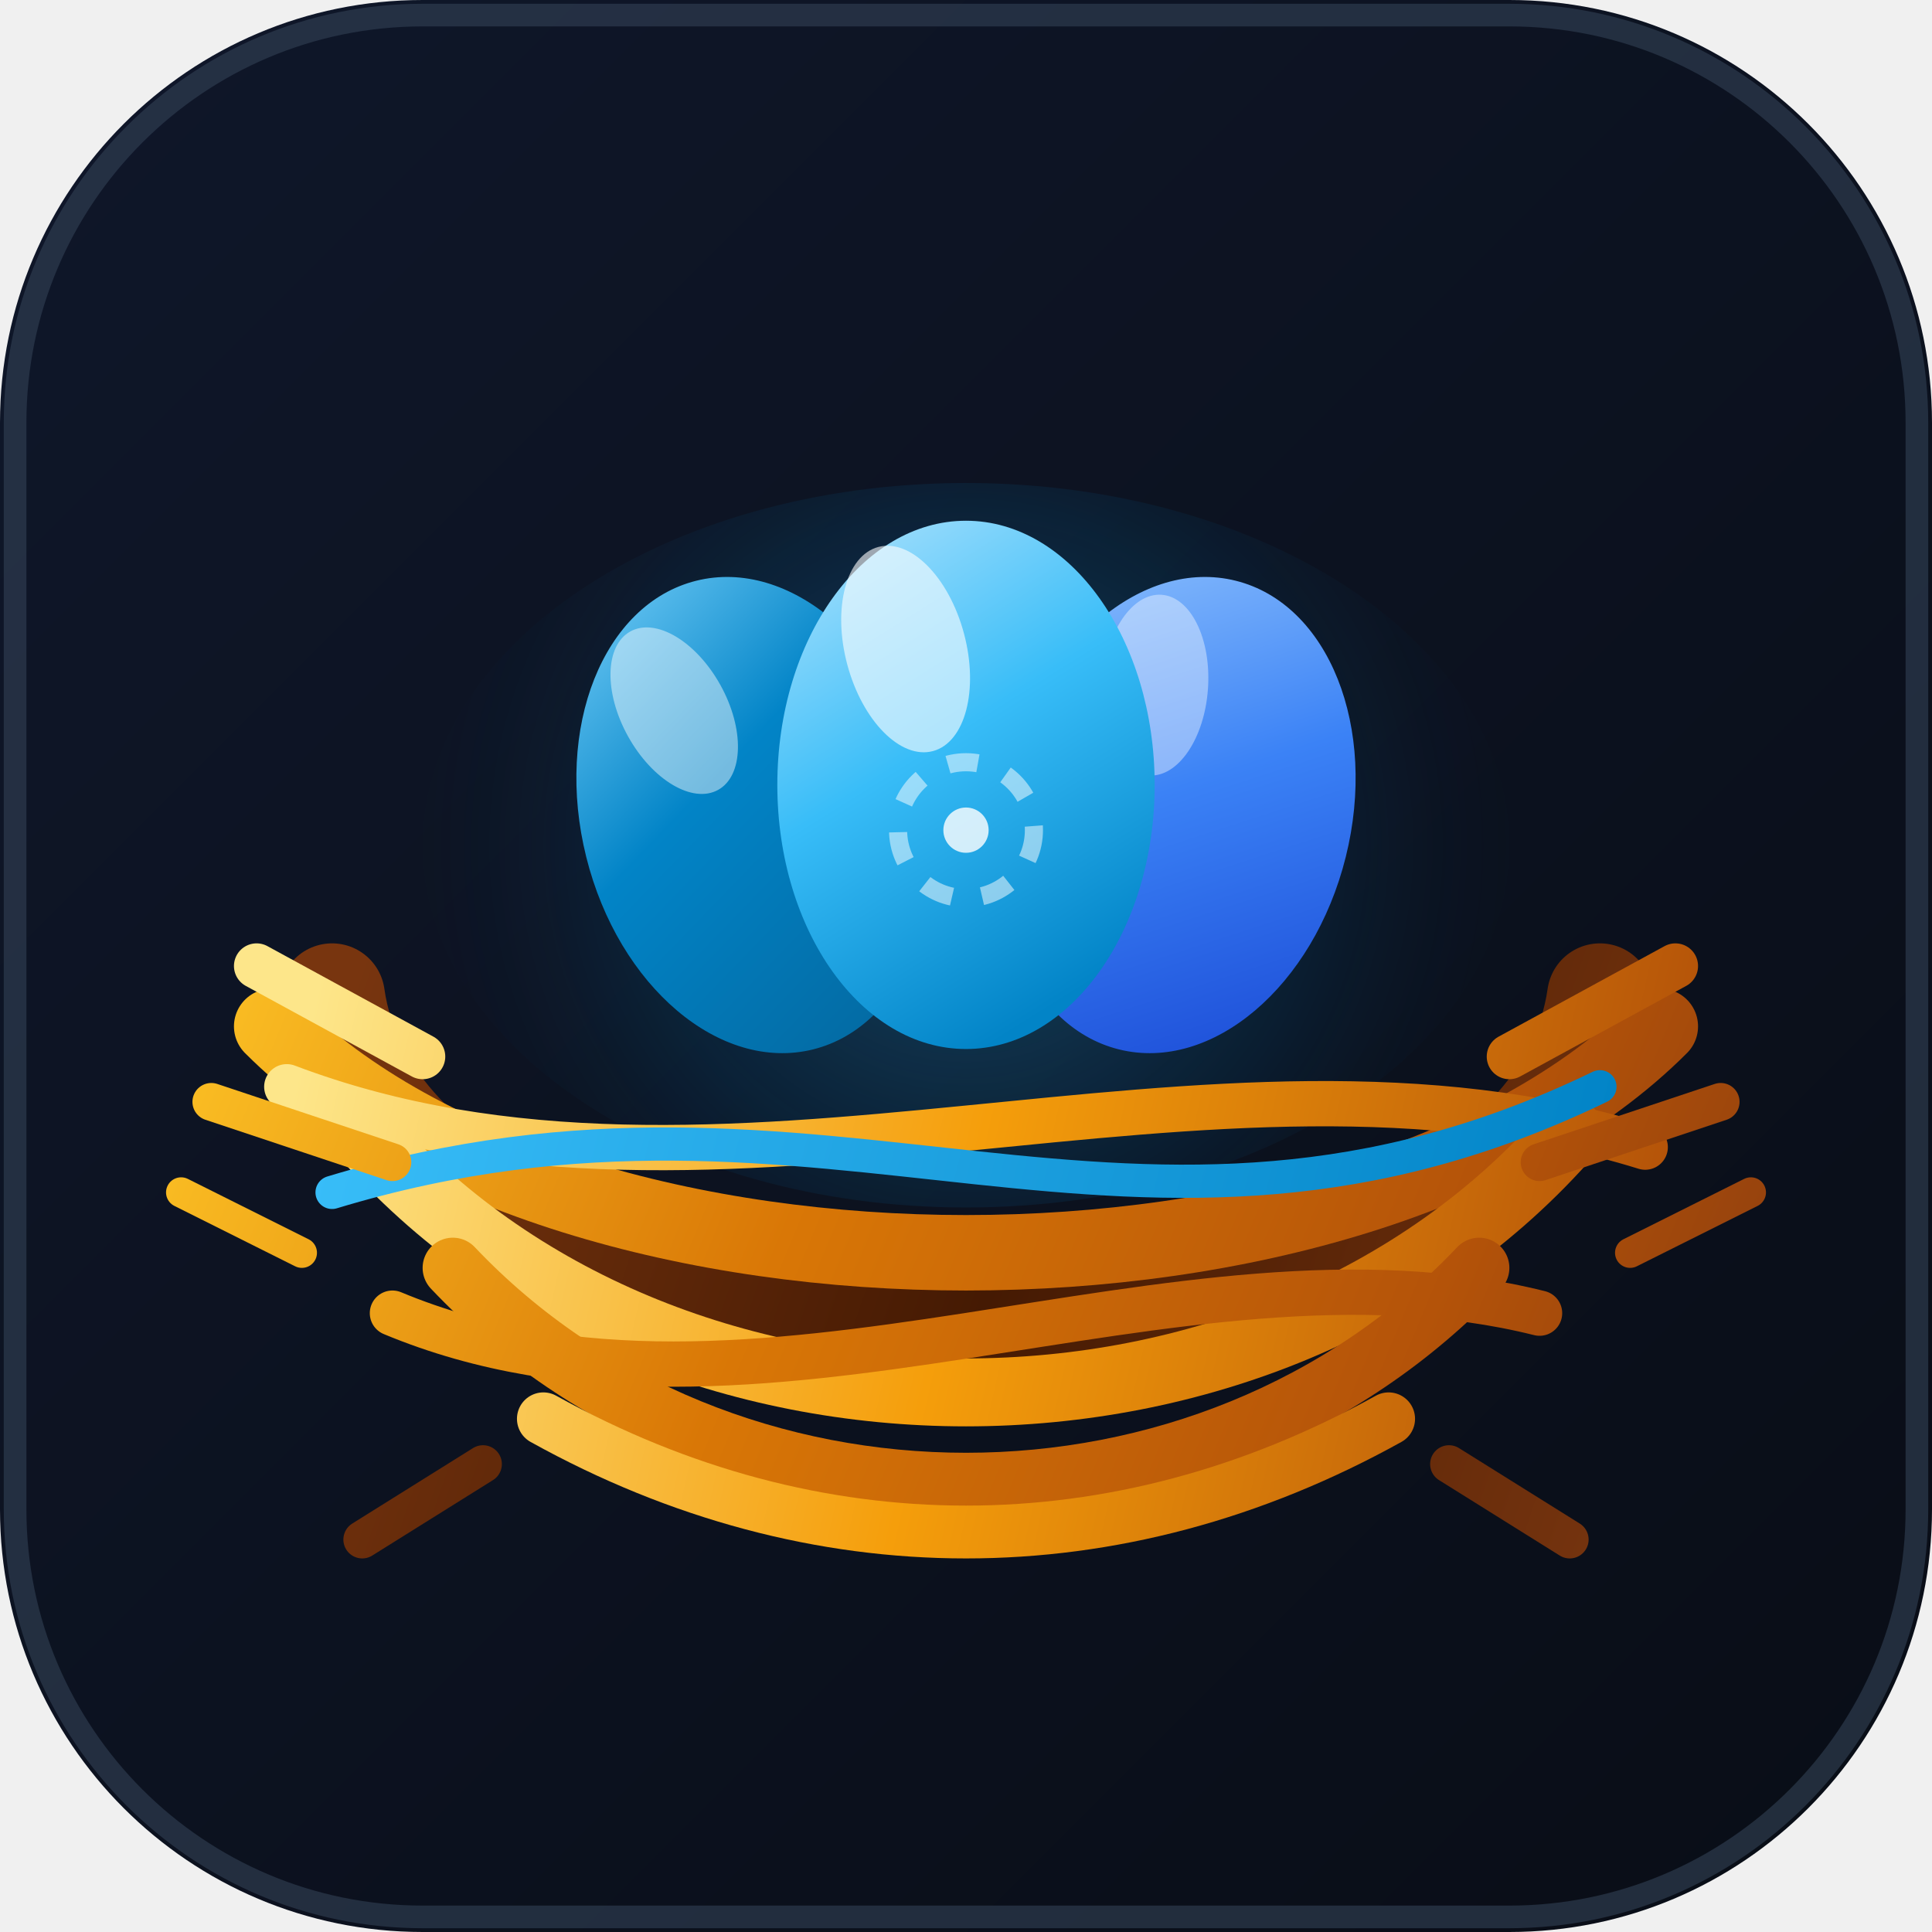
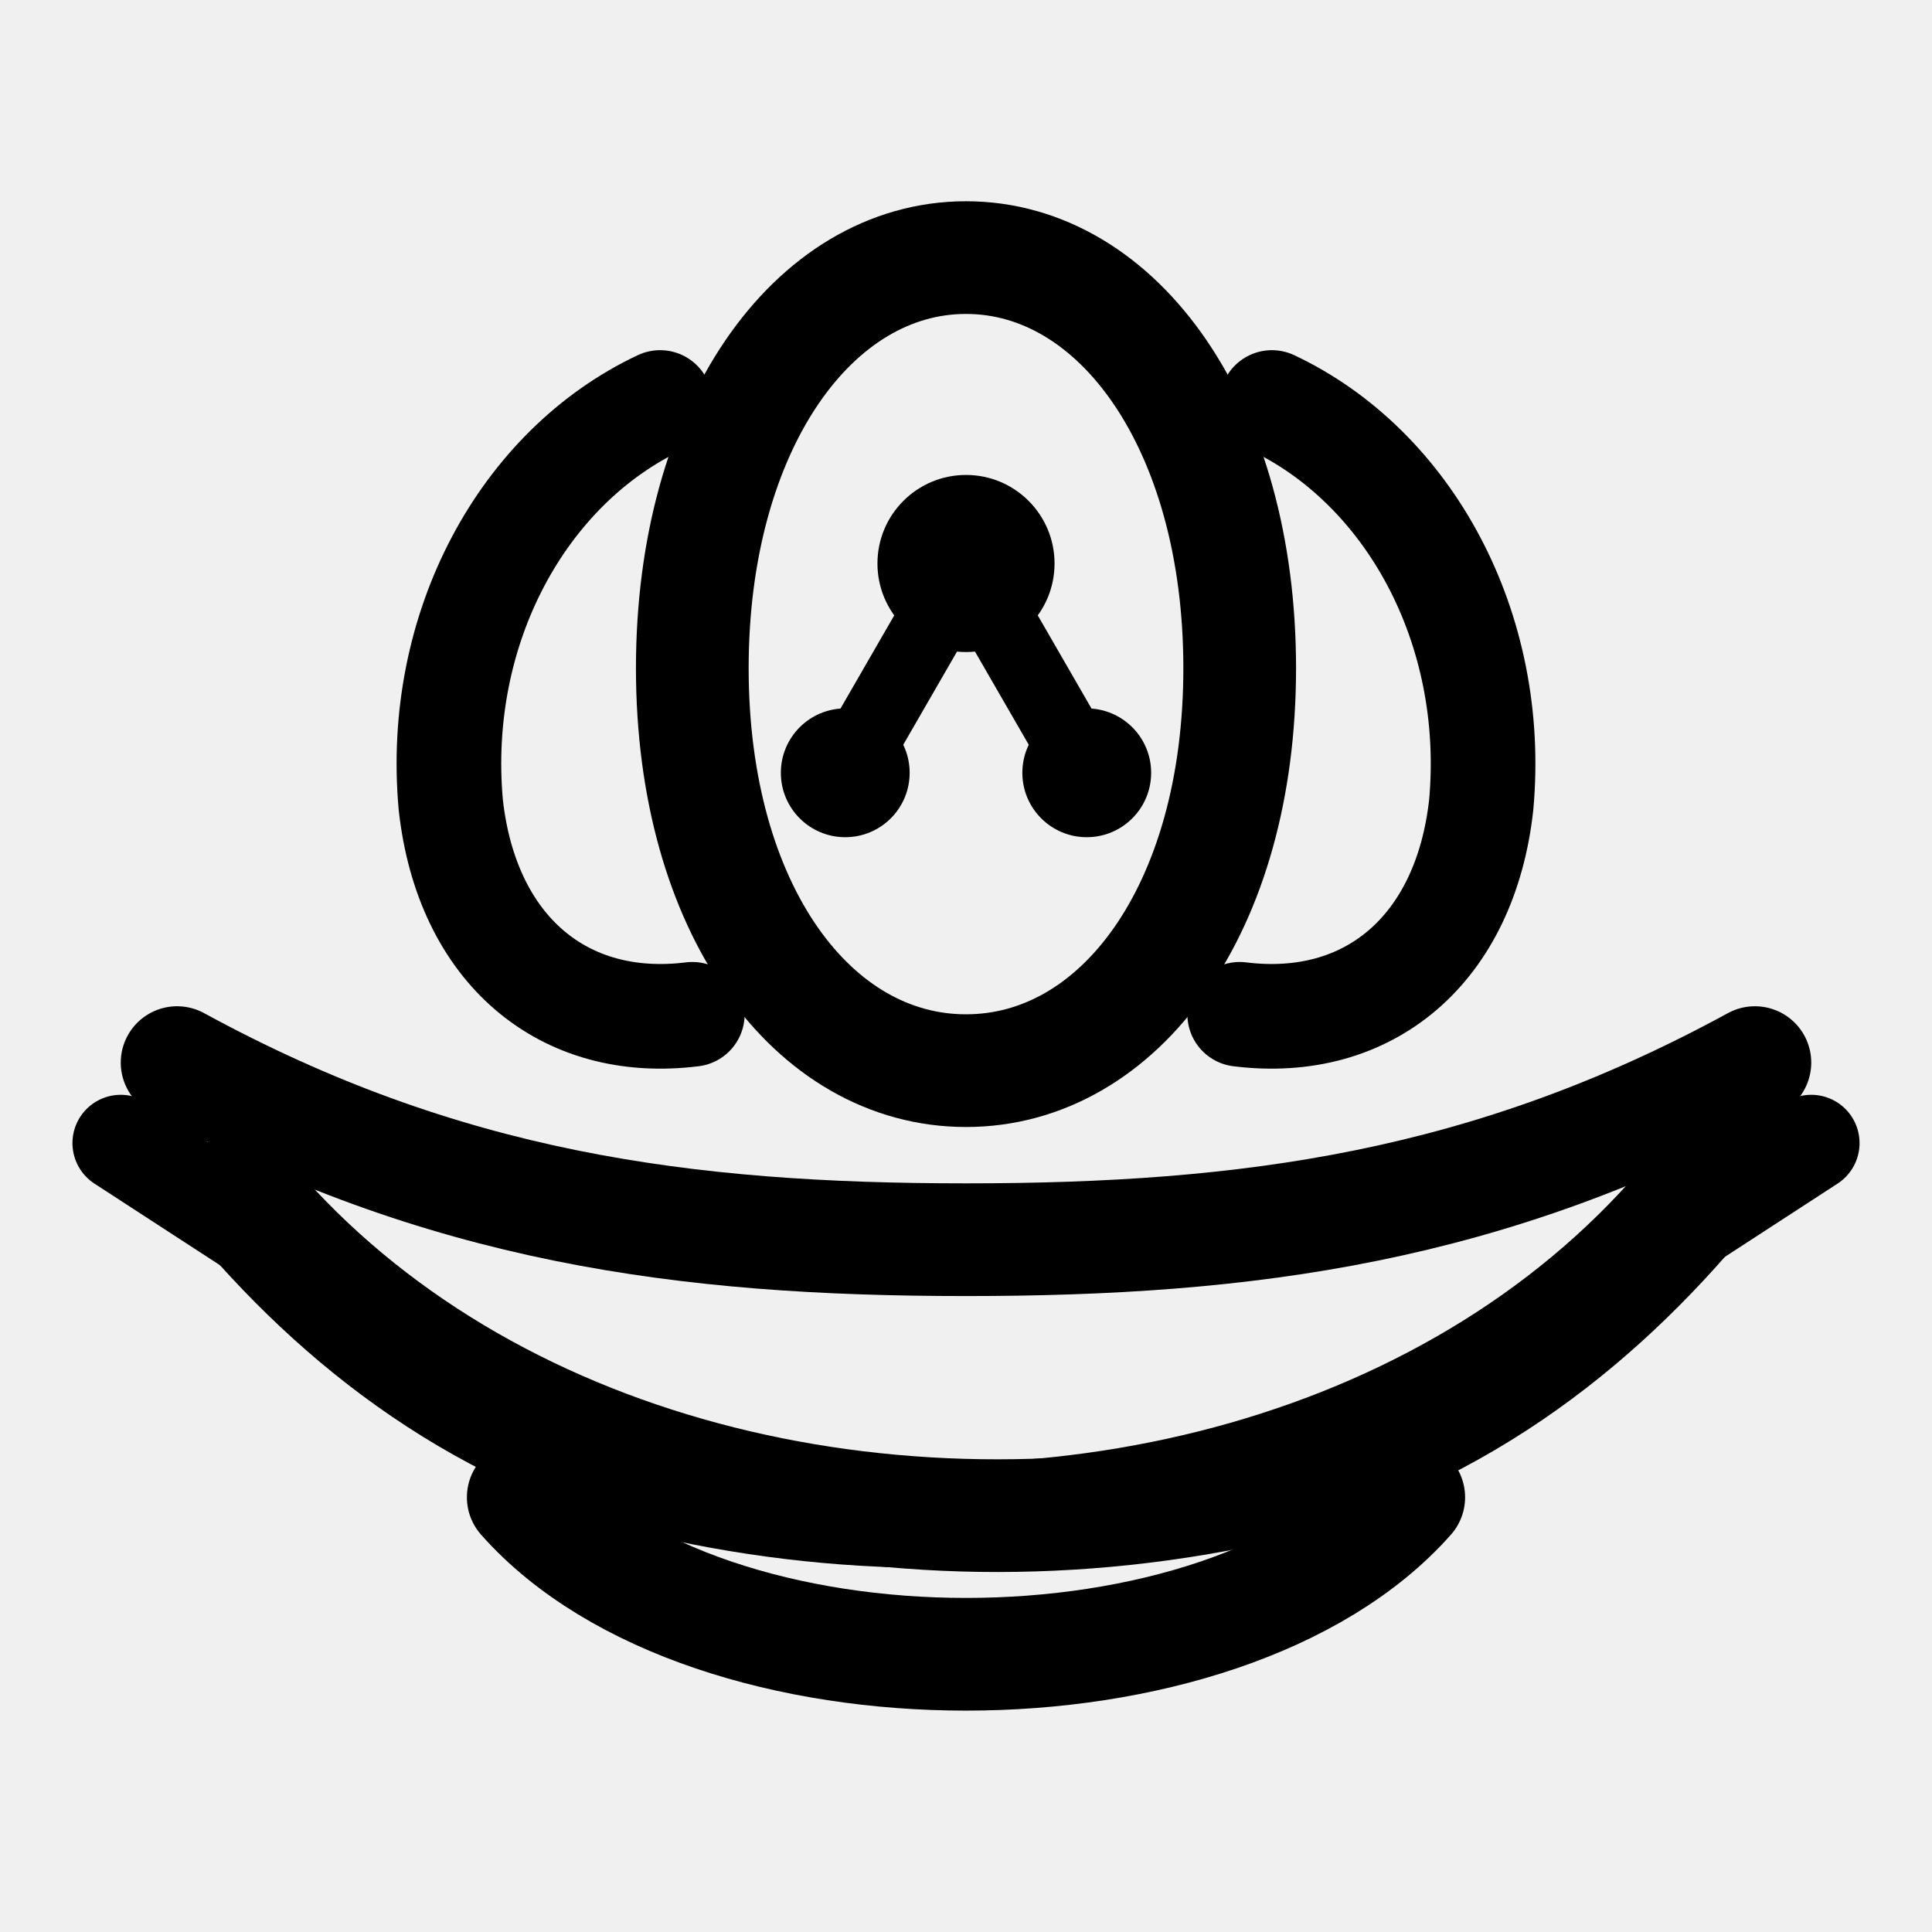
- <svg xmlns="http://www.w3.org/2000/svg" width="128" height="128" viewBox="0 0 128 128" fill="none">
-   <defs>
-     <linearGradient id="bgGrad" x1="0" y1="0" x2="128" y2="128" gradientUnits="userSpaceOnUse">
-       <stop offset="0%" stop-color="#0F172A" />
-       <stop offset="100%" stop-color="#090D16" />
-     </linearGradient>
-     <radialGradient id="eggGlow" cx="64" cy="56" r="38" gradientUnits="userSpaceOnUse">
-       <stop offset="0%" stop-color="#38BDF8" stop-opacity="0.35" />
-       <stop offset="60%" stop-color="#0284C7" stop-opacity="0.12" />
-       <stop offset="100%" stop-color="#0F172A" stop-opacity="0" />
-     </radialGradient>
-     <linearGradient id="egg1Grad" x1="40" y1="36" x2="60" y2="68" gradientUnits="userSpaceOnUse">
-       <stop offset="0%" stop-color="#7DD3FC" />
-       <stop offset="45%" stop-color="#0284C7" />
-       <stop offset="100%" stop-color="#0369A1" />
-     </linearGradient>
-     <linearGradient id="egg2Grad" x1="54" y1="32" x2="74" y2="64" gradientUnits="userSpaceOnUse">
-       <stop offset="0%" stop-color="#BAE6FD" />
-       <stop offset="50%" stop-color="#38BDF8" />
-       <stop offset="100%" stop-color="#0284C7" />
-     </linearGradient>
-     <linearGradient id="egg3Grad" x1="68" y1="36" x2="88" y2="68" gradientUnits="userSpaceOnUse">
-       <stop offset="0%" stop-color="#93C5FD" />
-       <stop offset="50%" stop-color="#3B82F6" />
-       <stop offset="100%" stop-color="#1D4ED8" />
-     </linearGradient>
-     <linearGradient id="twigAmber" x1="16" y1="60" x2="112" y2="100" gradientUnits="userSpaceOnUse">
-       <stop offset="0%" stop-color="#FBBF24" />
-       <stop offset="40%" stop-color="#D97706" />
-       <stop offset="80%" stop-color="#B45309" />
-       <stop offset="100%" stop-color="#92400E" />
-     </linearGradient>
-     <linearGradient id="twigGold" x1="20" y1="70" x2="108" y2="90" gradientUnits="userSpaceOnUse">
-       <stop offset="0%" stop-color="#FDE68A" />
-       <stop offset="50%" stop-color="#F59E0B" />
-       <stop offset="100%" stop-color="#B45309" />
-     </linearGradient>
-     <linearGradient id="twigCyan" x1="24" y1="65" x2="104" y2="85" gradientUnits="userSpaceOnUse">
-       <stop offset="0%" stop-color="#38BDF8" />
-       <stop offset="100%" stop-color="#0284C7" />
-     </linearGradient>
-     <linearGradient id="twigDark" x1="20" y1="75" x2="108" y2="105" gradientUnits="userSpaceOnUse">
-       <stop offset="0%" stop-color="#78350F" />
-       <stop offset="50%" stop-color="#451A03" />
-       <stop offset="100%" stop-color="#78350F" />
-     </linearGradient>
-   </defs>
-   <rect width="128" height="128" rx="28" fill="url(#bgGrad)" />
-   <rect x="1" y="1" width="126" height="126" rx="27" stroke="#334155" stroke-width="1.5" stroke-opacity="0.6" />
-   <ellipse cx="64" cy="56" rx="36" ry="24" fill="url(#eggGlow)" />
-   <g transform="rotate(-14 50 54)">
-     <ellipse cx="50" cy="54" rx="11.5" ry="16" fill="url(#egg1Grad)" />
-     <ellipse cx="46.5" cy="46" rx="3.5" ry="6" fill="#FFFFFF" fill-opacity="0.45" transform="rotate(-15 46.5 46)" />
-   </g>
-   <g transform="rotate(14 78 54)">
-     <ellipse cx="78" cy="54" rx="11.5" ry="16" fill="url(#egg3Grad)" />
-     <ellipse cx="74.5" cy="46" rx="3.5" ry="6" fill="#FFFFFF" fill-opacity="0.4" transform="rotate(-10 74.5 46)" />
-   </g>
-   <g>
-     <ellipse cx="64" cy="52" rx="12.5" ry="17.5" fill="url(#egg2Grad)" />
-     <ellipse cx="60" cy="43" rx="4" ry="7" fill="#FFFFFF" fill-opacity="0.6" transform="rotate(-15 60 43)" />
-     <circle cx="64" cy="55" r="4.5" stroke="#FFFFFF" stroke-width="1.2" stroke-opacity="0.5" stroke-dasharray="2 2" />
-     <circle cx="64" cy="55" r="1.5" fill="#FFFFFF" fill-opacity="0.8" />
-   </g>
-   <path d="M 22 66 C 26 94, 102 94, 106 66" stroke="url(#twigDark)" stroke-width="7" stroke-linecap="round" fill="none" />
-   <path d="M 18 68 C 38 88, 90 88, 110 68" stroke="url(#twigAmber)" stroke-width="5" stroke-linecap="round" fill="none" />
-   <path d="M 24 75 C 44 98, 84 98, 104 75" stroke="url(#twigGold)" stroke-width="4.5" stroke-linecap="round" fill="none" />
-   <path d="M 30 84 C 48 103, 80 103, 98 84" stroke="url(#twigAmber)" stroke-width="4" stroke-linecap="round" fill="none" />
-   <path d="M 19 72 C 48 83, 80 67, 109 76" stroke="url(#twigGold)" stroke-width="3" stroke-linecap="round" fill="none" />
-   <path d="M 22 79 C 55 69, 75 87, 106 72" stroke="url(#twigCyan)" stroke-width="2.2" stroke-linecap="round" fill="none" />
-   <path d="M 26 87 C 50 97, 78 81, 102 87" stroke="url(#twigAmber)" stroke-width="3" stroke-linecap="round" fill="none" />
-   <path d="M 36 94 C 54 104, 74 104, 92 94" stroke="url(#twigGold)" stroke-width="3.5" stroke-linecap="round" fill="none" />
-   <path d="M 17 64 L 28 70" stroke="url(#twigGold)" stroke-width="3" stroke-linecap="round" />
-   <path d="M 111 64 L 100 70" stroke="url(#twigGold)" stroke-width="3" stroke-linecap="round" />
-   <path d="M 14 73 L 26 77" stroke="url(#twigAmber)" stroke-width="2.5" stroke-linecap="round" />
-   <path d="M 114 73 L 102 77" stroke="url(#twigAmber)" stroke-width="2.5" stroke-linecap="round" />
-   <path d="M 20 83 L 12 79" stroke="url(#twigAmber)" stroke-width="2" stroke-linecap="round" />
-   <path d="M 108 83 L 116 79" stroke="url(#twigAmber)" stroke-width="2" stroke-linecap="round" />
-   <path d="M 32 97 L 24 102" stroke="url(#twigDark)" stroke-width="2.5" stroke-linecap="round" />
-   <path d="M 96 97 L 104 102" stroke="url(#twigDark)" stroke-width="2.5" stroke-linecap="round" />
+ <svg xmlns="http://www.w3.org/2000/svg" width="24" height="24" viewBox="0 0 24 24" fill="none">
+   <path d="M 8.2 5.0 C 6.5 5.8 5.4 7.8 5.6 10.0 C 5.8 11.8 7.0 12.8 8.6 12.6" stroke="currentColor" stroke-width="1.3" stroke-linecap="round" />
+   <path d="M 15.8 5.0 C 17.5 5.8 18.6 7.8 18.4 10.0 C 18.2 11.8 17.0 12.8 15.4 12.6" stroke="currentColor" stroke-width="1.3" stroke-linecap="round" />
+   <path d="M 12 3.2 C 10.1 3.2 8.6 5.3 8.6 8.3 C 8.6 11.3 10.1 13.3 12 13.3 C 13.9 13.3 15.4 11.3 15.4 8.3 C 15.4 5.3 13.9 3.2 12 3.2 Z" stroke="currentColor" stroke-width="1.4" stroke-linejoin="round" />
+   <circle cx="12" cy="7.0" r="1.1" fill="currentColor" />
+   <circle cx="10.5" cy="9.6" r="0.8" fill="currentColor" />
+   <circle cx="13.5" cy="9.6" r="0.8" fill="currentColor" />
+   <path d="M 12 7.0 L 10.5 9.6 M 12 7.0 L 13.5 9.6" stroke="currentColor" stroke-width="0.9" />
+   <path d="M 2.2 13.2 C 5.5 15.0 8.5 15.4 12 15.4 C 15.5 15.4 18.5 15.0 21.8 13.2" stroke="currentColor" stroke-width="1.4" stroke-linecap="round" />
+   <path d="M 3.0 14.8 C 5.8 18.2 10.8 19.5 15.5 18.5 C 18.0 17.9 19.8 16.5 21.2 14.8" stroke="currentColor" stroke-width="1.4" stroke-linecap="round" />
+   <path d="M 21.0 14.8 C 18.2 18.2 13.2 19.5 8.5 18.5 C 6.0 17.9 4.2 16.5 2.8 14.8" stroke="currentColor" stroke-width="1.3" stroke-linecap="round" />
+   <path d="M 6.5 18.6 C 8.8 21.2 15.2 21.2 17.5 18.6" stroke="currentColor" stroke-width="1.4" stroke-linecap="round" />
+   <path d="M 1.5 14.2 L 3.5 15.5" stroke="currentColor" stroke-width="1.2" stroke-linecap="round" />
+   <path d="M 22.5 14.2 L 20.5 15.5" stroke="currentColor" stroke-width="1.2" stroke-linecap="round" />
</svg>
